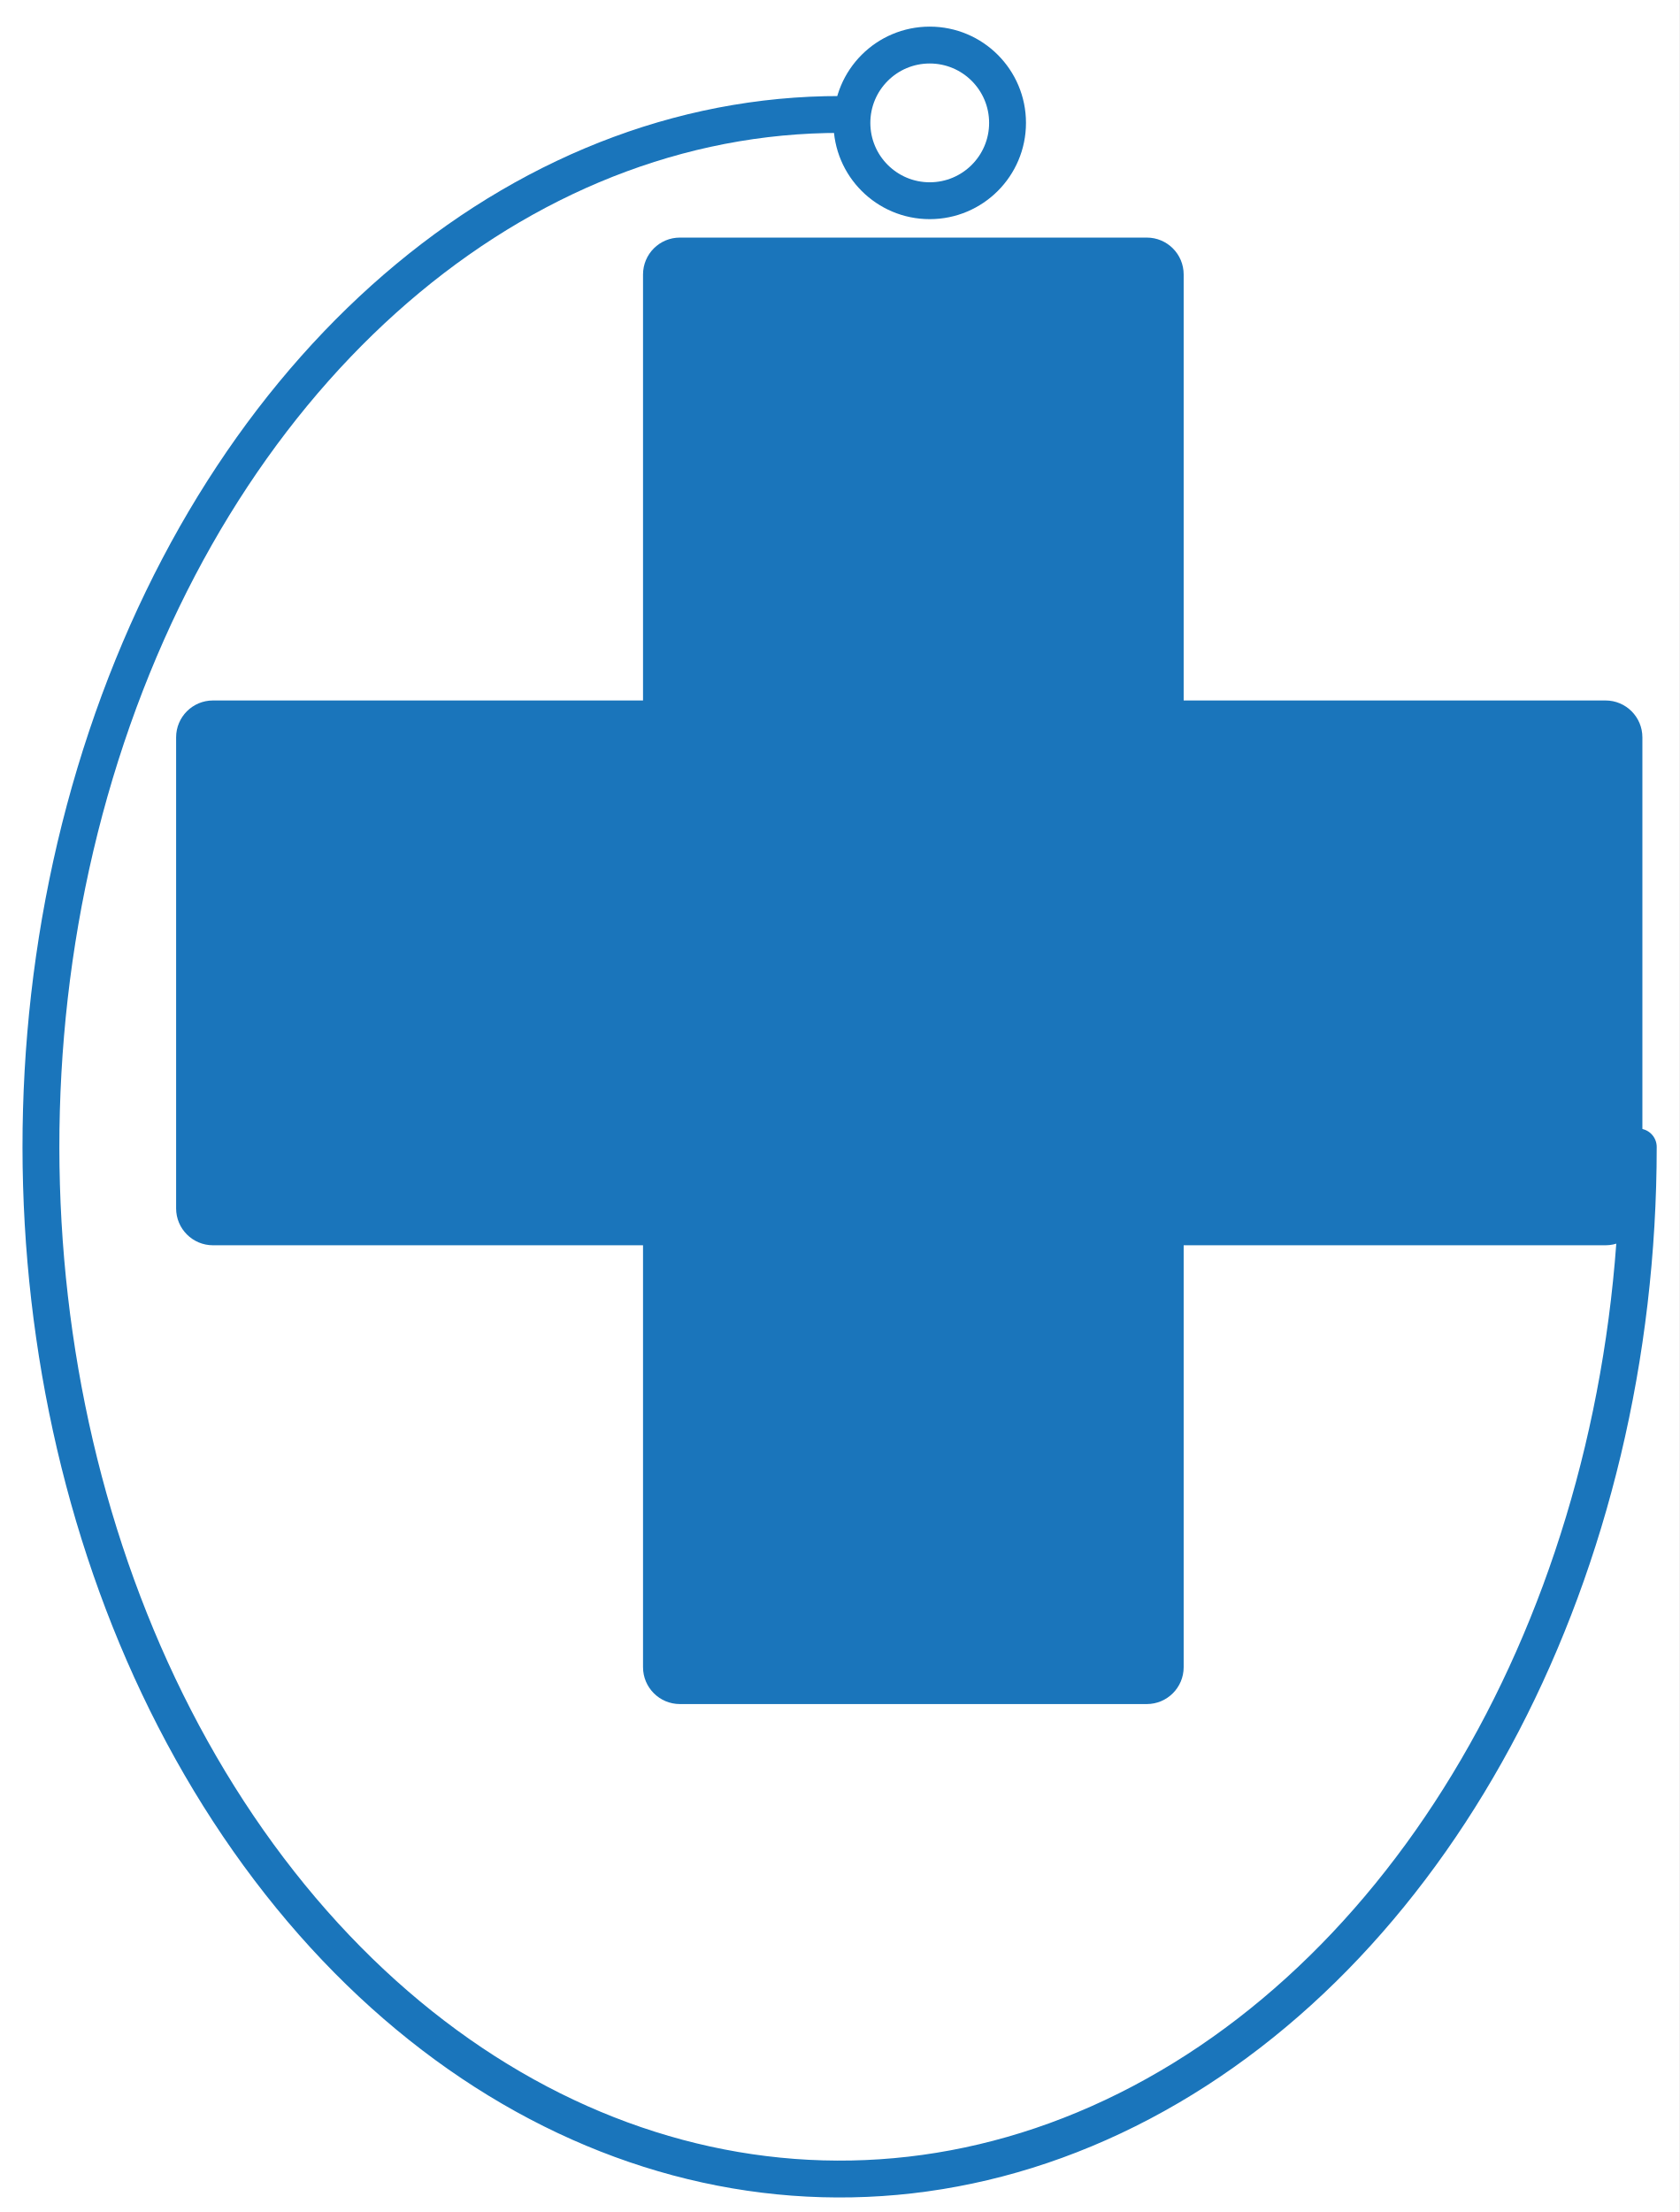
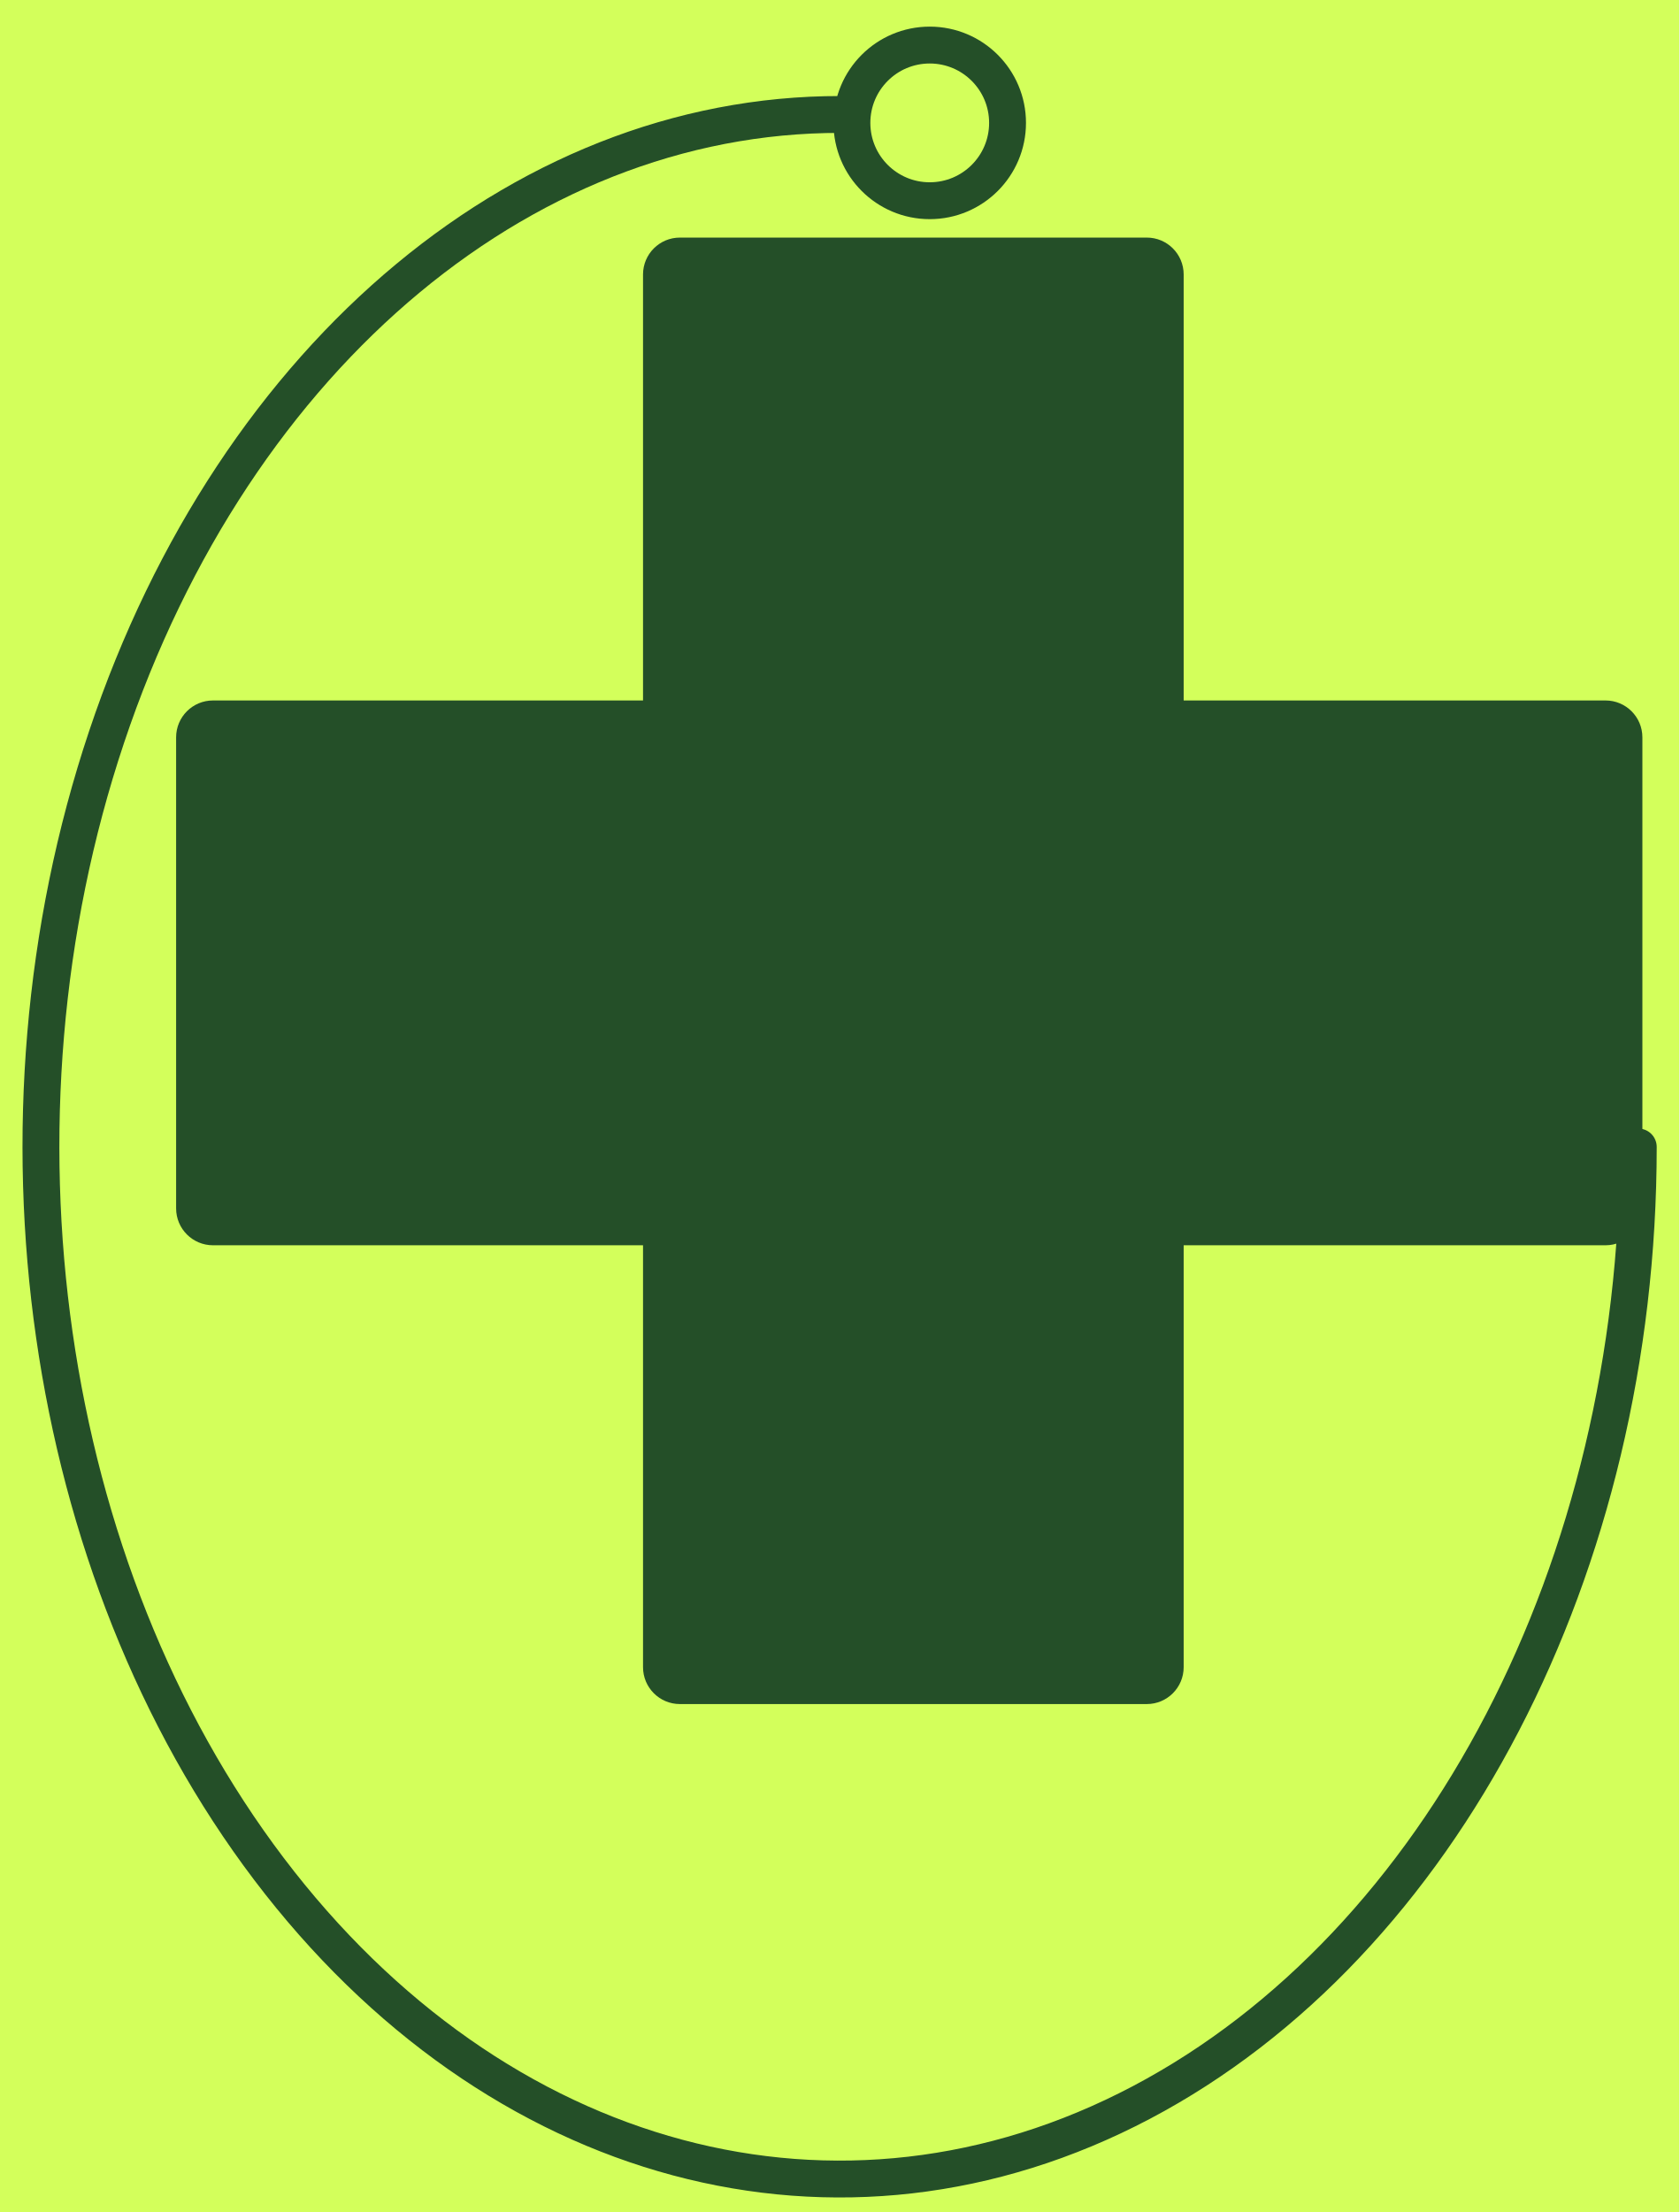
<svg xmlns="http://www.w3.org/2000/svg" viewBox="395 330 410 540">
-   <rect x="395" y="330" width="410" height="540" fill="#ffffff" />
-   <path d="M604 358 A195 252 0 1 0 795 610" fill="none" stroke="#1a75bb" stroke-width="9" stroke-linecap="round" />
-   <circle cx="622" cy="360" r="19" fill="#fff" stroke="#1a75bb" stroke-width="9" />
-   <rect x="552" y="388" width="132" height="358" rx="9" fill="#1a75bb" />
-   <rect x="438" y="501" width="358" height="133" rx="9" fill="#1a75bb" />
+   <rect x="395" y="330" width="410" height="540" fill="#D3FF5B" />
+   <path d="M604 358 A195 252 0 1 0 795 610" fill="none" stroke="#244F28" stroke-width="9" stroke-linecap="round" />
+   <circle cx="622" cy="360" r="19" fill="#D3FF5B" stroke="#244F28" stroke-width="9" />
+   <rect x="552" y="388" width="132" height="358" rx="9" fill="#244F28" />
+   <rect x="438" y="501" width="358" height="133" rx="9" fill="#244F28" />
</svg>
